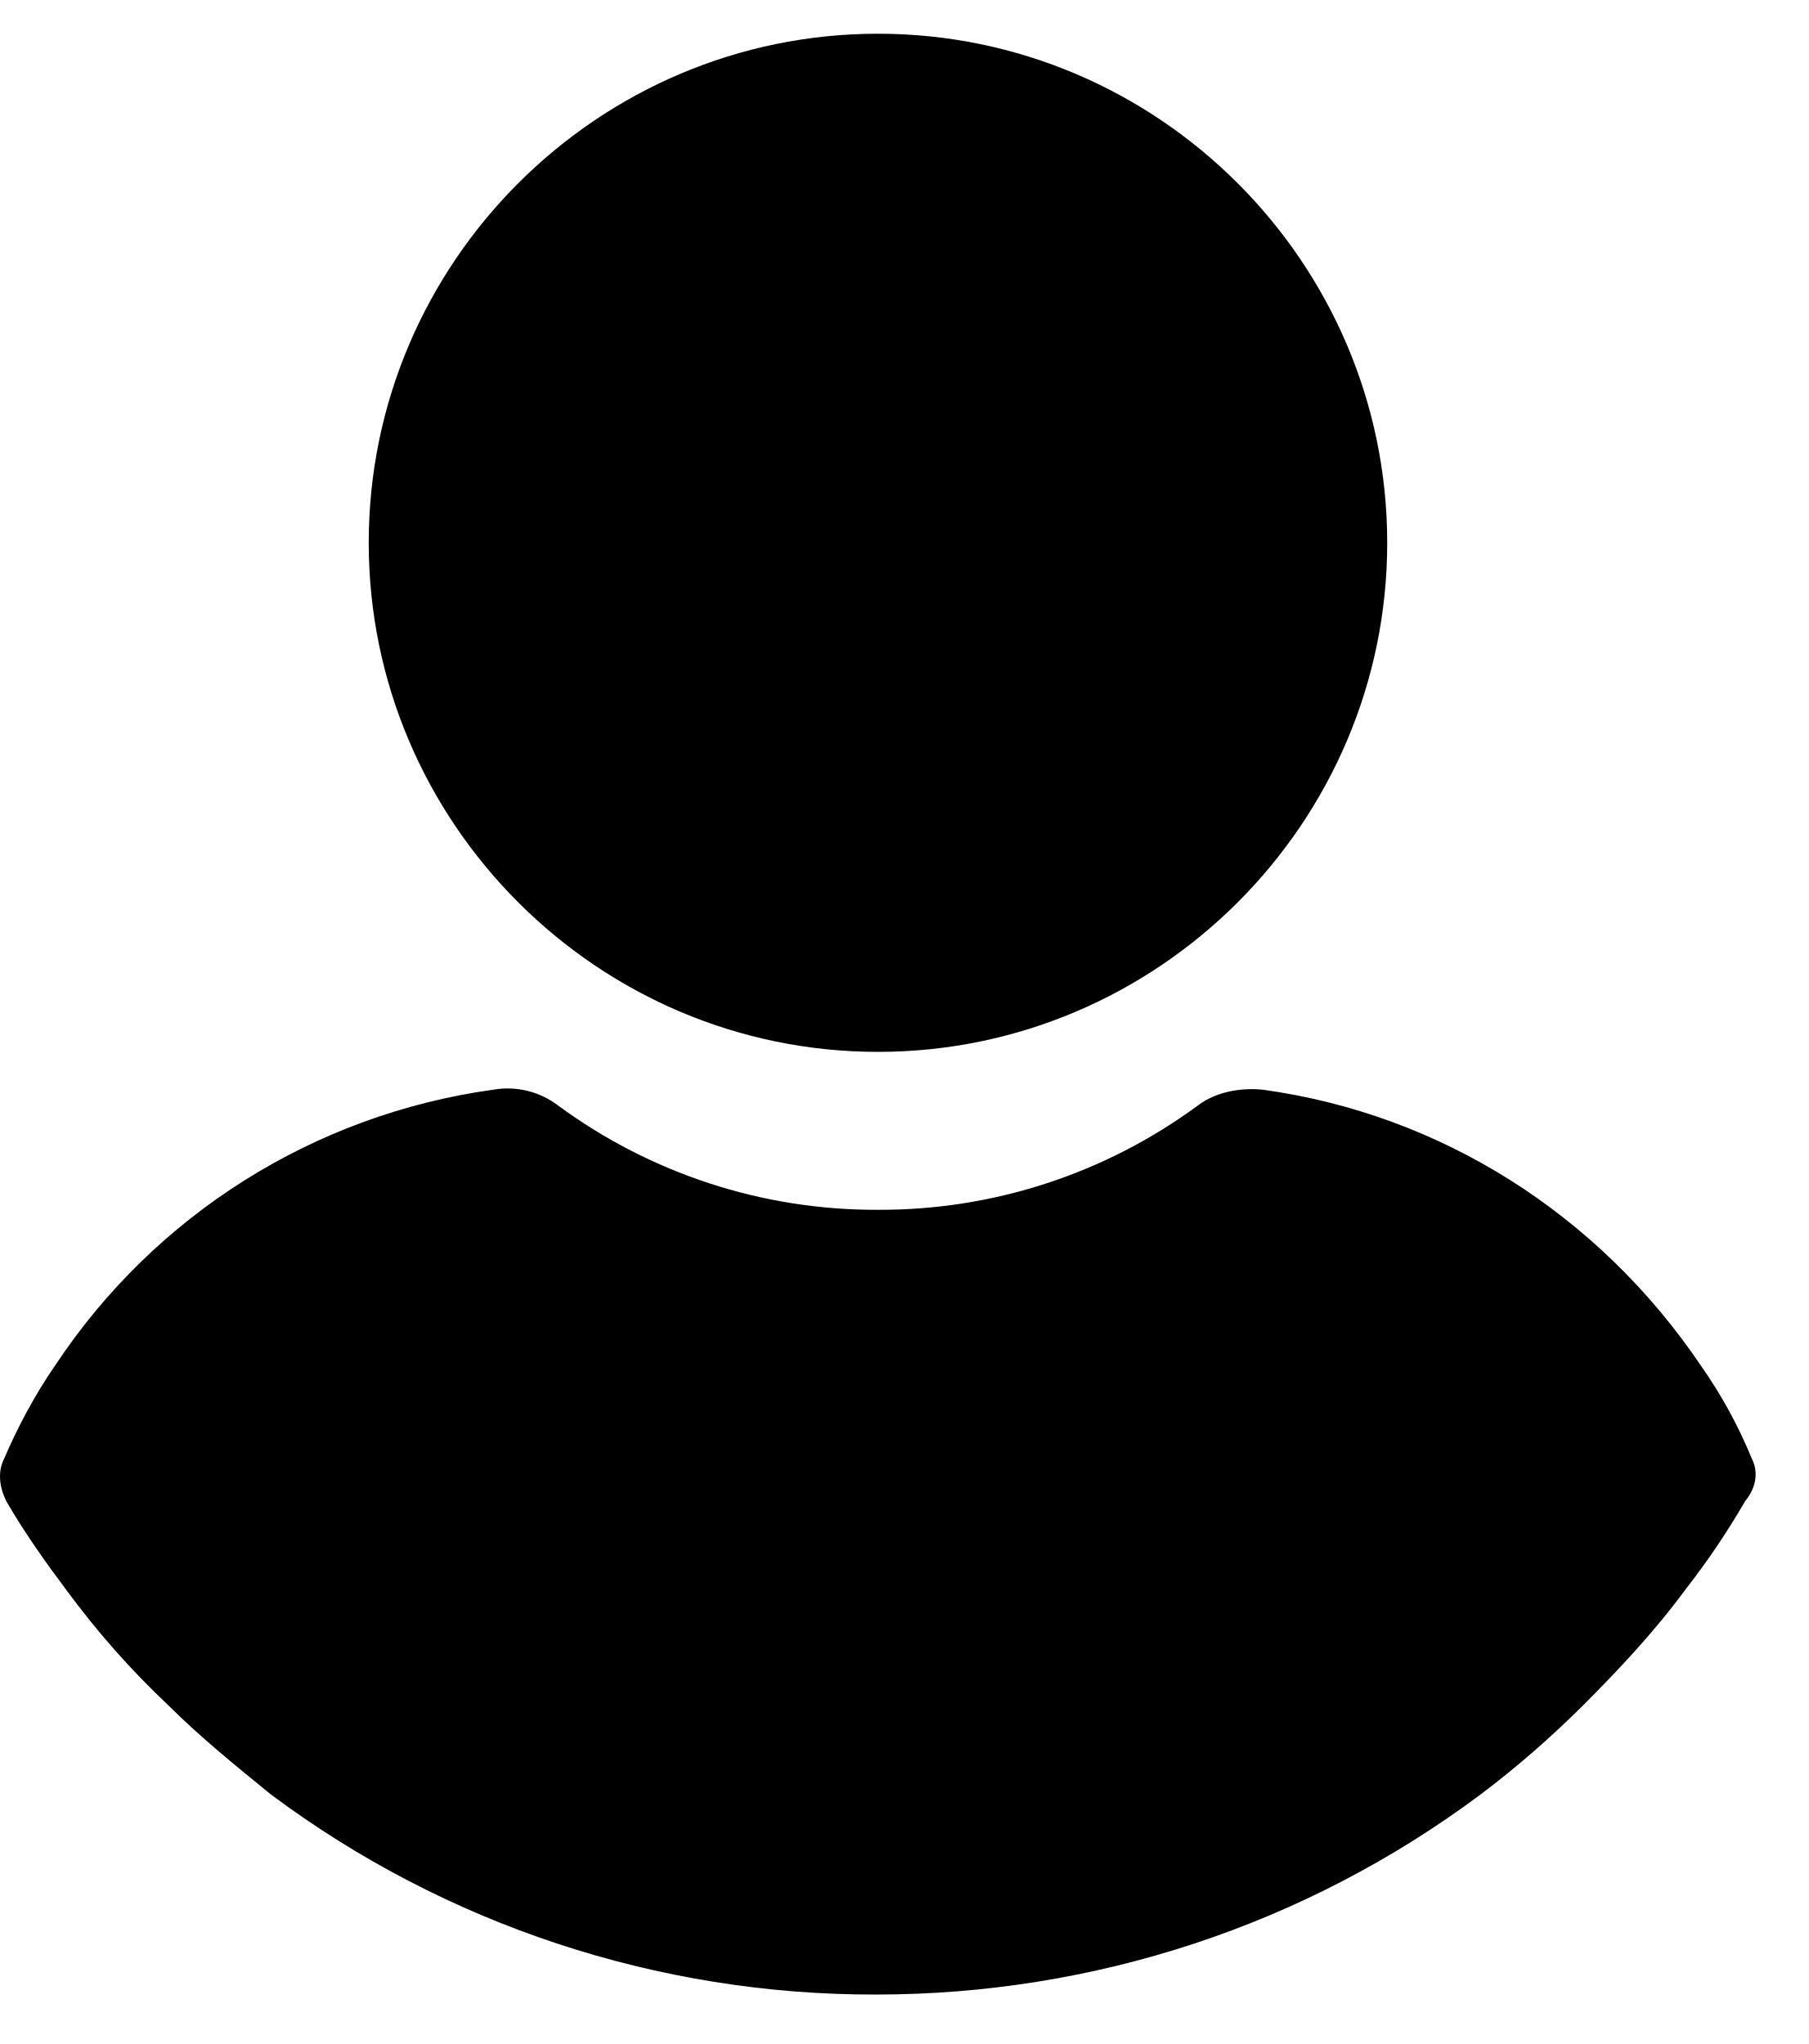
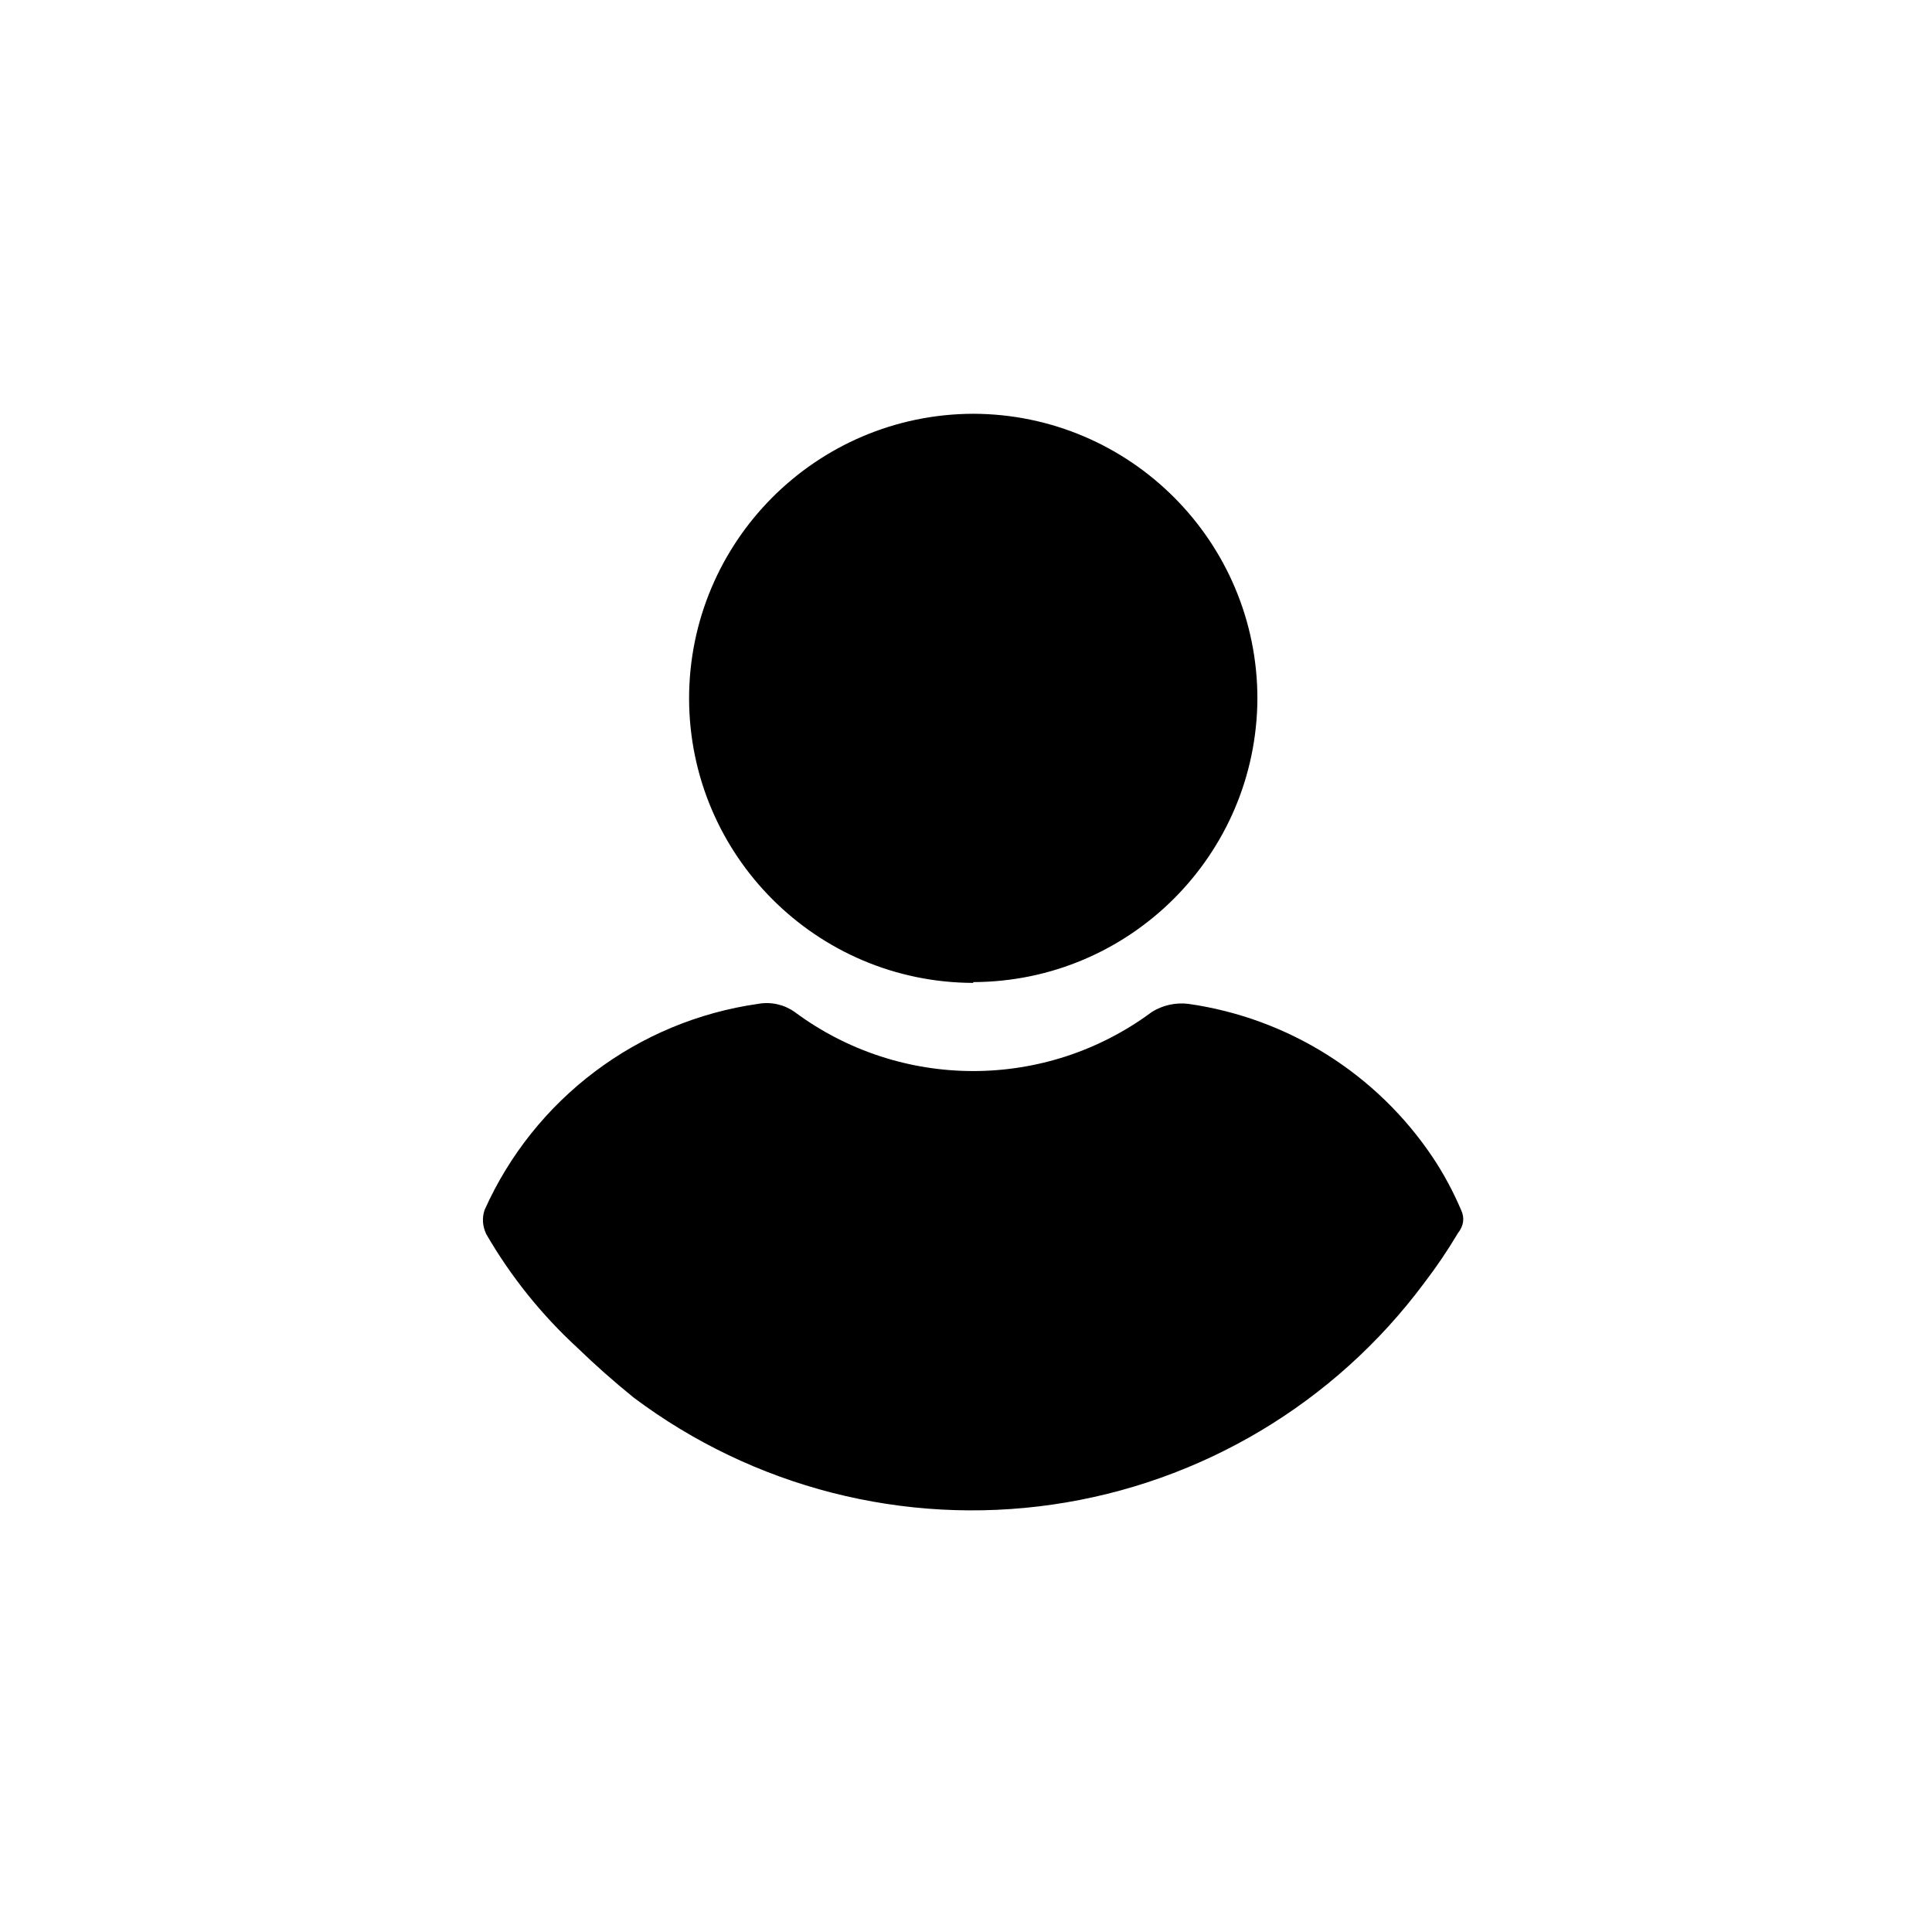
- <svg xmlns="http://www.w3.org/2000/svg" viewBox="0 0 23 26" fill="none">
-   <path d="M11.165 13.38c3.563 0 6.476-2.912 6.476-6.475 0-3.564-2.913-6.476-6.476-6.476S4.689 3.34 4.689 6.905c0 3.563 2.913 6.475 6.476 6.475ZM22.278 18.555a6.037 6.037 0 0 0-.65-1.187c-1.3-1.923-3.309-3.196-5.57-3.507-.284-.028-.595.028-.821.198a6.813 6.813 0 0 1-4.072 1.33 6.812 6.812 0 0 1-4.072-1.33 1.061 1.061 0 0 0-.82-.198 7.991 7.991 0 0 0-5.571 3.507c-.255.367-.481.792-.65 1.188-.086.17-.057.367.027.537.227.396.51.792.764 1.131.396.537.82 1.018 1.3 1.47.397.396.85.764 1.302 1.132a12.812 12.812 0 0 0 7.692 2.545c2.77 0 5.457-.877 7.691-2.545.453-.34.905-.736 1.301-1.131.453-.453.905-.934 1.301-1.471a9.92 9.92 0 0 0 .764-1.131c.14-.17.17-.368.084-.538Z" fill="currentColor" />
+ <svg xmlns="http://www.w3.org/2000/svg" fill="none" viewBox="0 0 24 24">
+   <path fill="currentColor" d="M12.09 12.2a3.54 3.54 0 0 0 3.53-3.52 3.54 3.54 0 0 0-3.53-3.54 3.54 3.54 0 0 0-3.53 3.54 3.54 3.54 0 0 0 3.53 3.53M18.15 15.03q-.15-.35-.35-.65a4.4 4.4 0 0 0-3.04-1.91.7.7 0 0 0-.45.1 3.72 3.72 0 0 1-4.44 0 .6.6 0 0 0-.45-.1 4.4 4.4 0 0 0-3.4 2.56q-.05.15.02.3a6 6 0 0 0 1.13 1.41q.33.32.7.62a7 7 0 0 0 9.82-1.42q.23-.3.42-.62.11-.14.04-.29" />
</svg>
